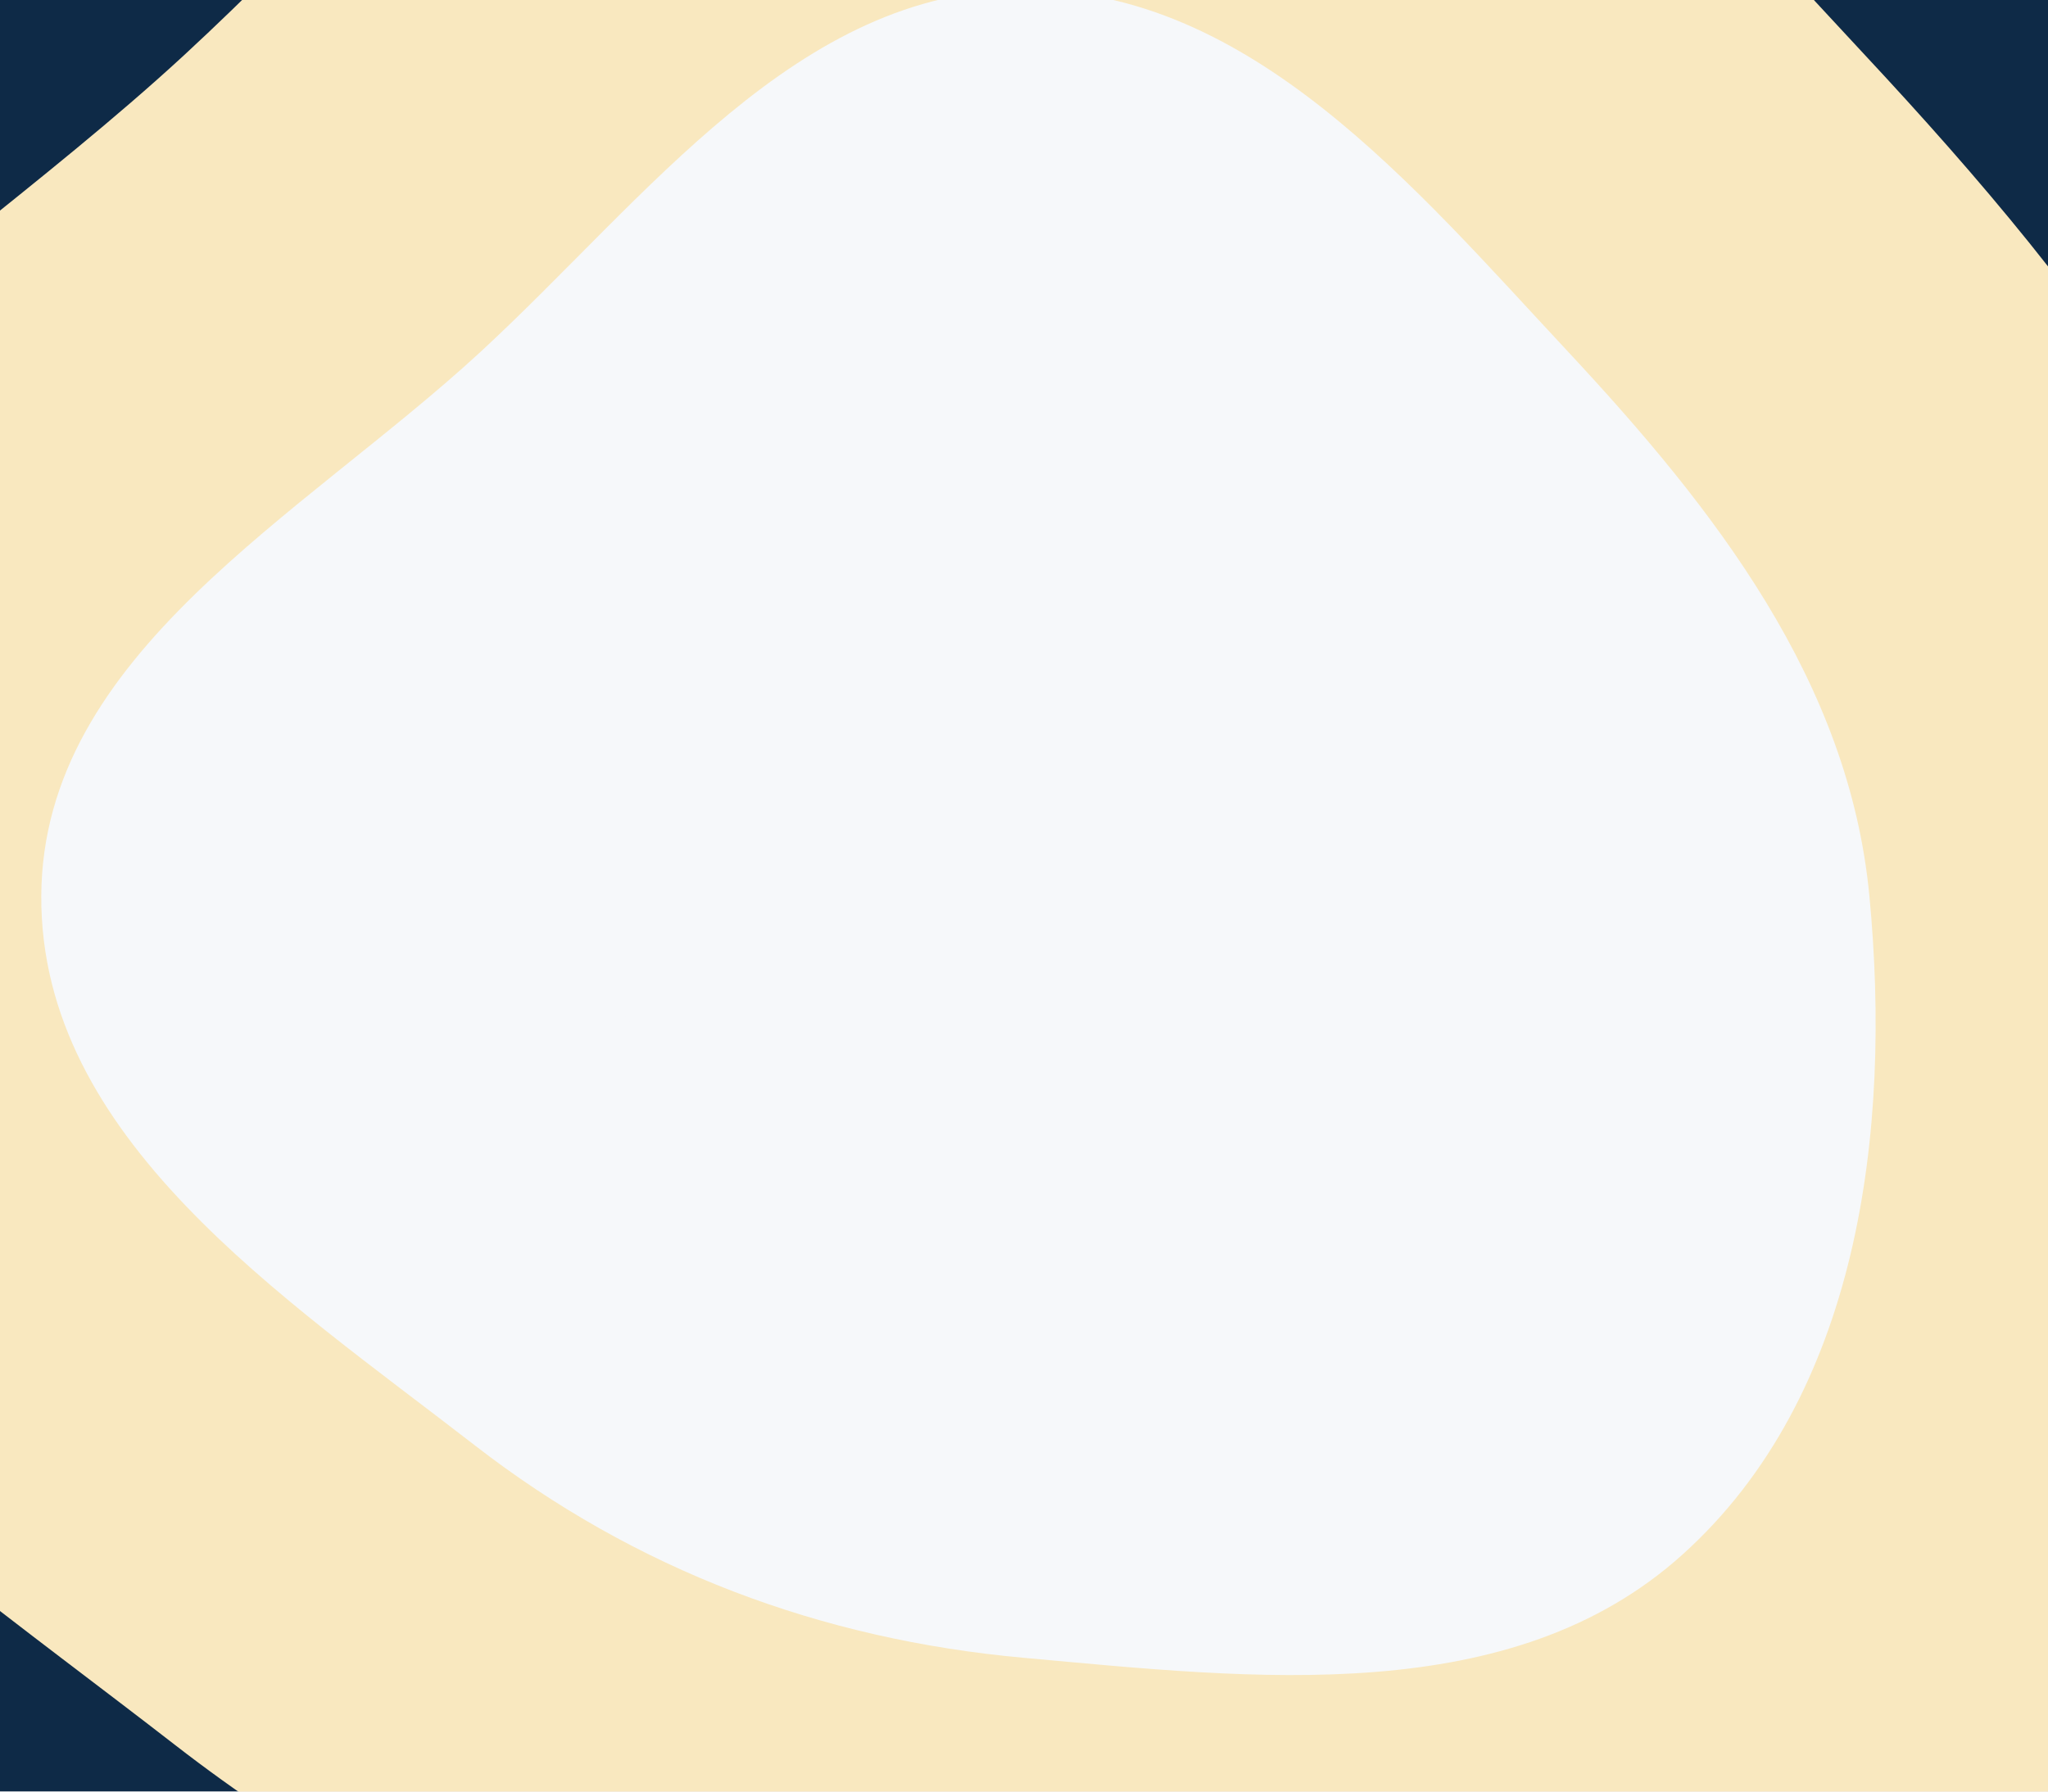
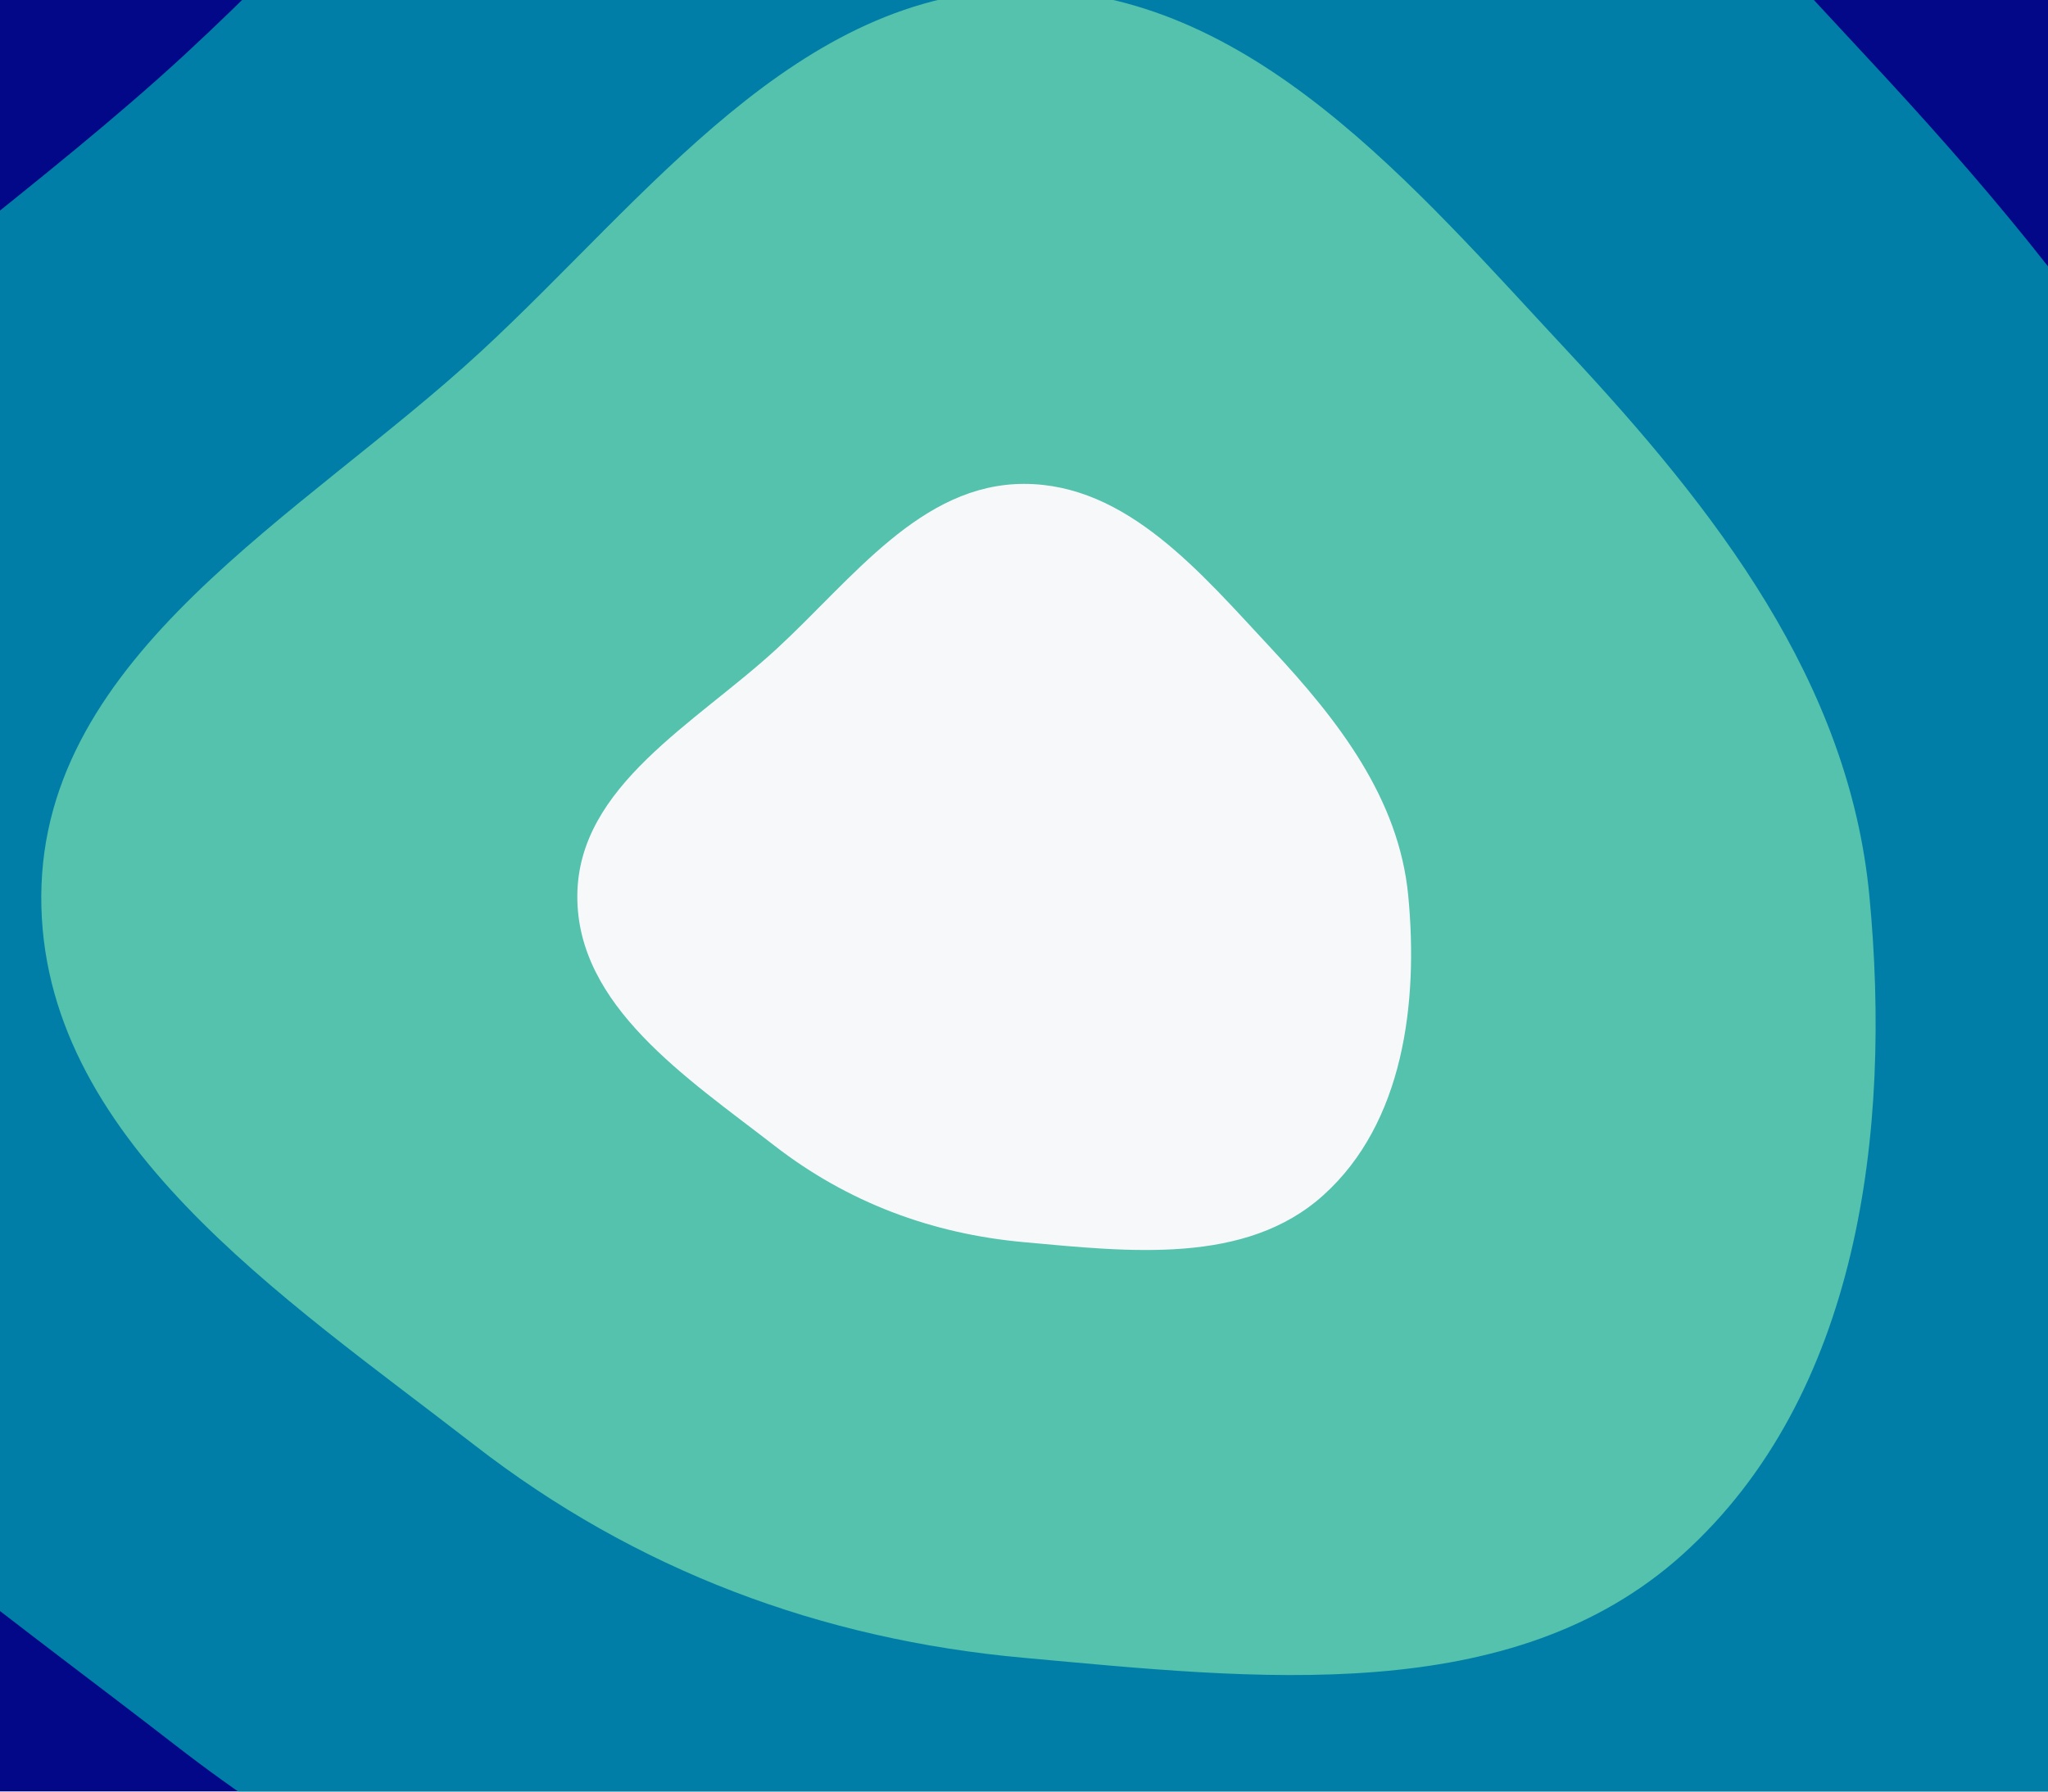
<svg xmlns="http://www.w3.org/2000/svg" version="1.1" width="640" height="560" preserveAspectRatio="none" viewBox="0 0 640 560">
  <g mask="url(&quot;#SvgjsMask1337&quot;)" fill="none">
-     <rect width="640" height="560" x="0" y="0" fill="#0e2a47" />
-     <path d="M320 648.12C431.15 658.18 555.28 672.87 638.14 598.14 723.24 521.4 739.15 394.07 728.27 280 718.41 176.4 653.78 93.34 582.79 17.21 508.16-62.79 429.41-157.78 320-157.75 210.62-157.72 137.79-56.77 57.38 17.38-28.6 96.67-153.99 163.04-154.61 280-155.22 397.1-37.88 473.6 54.63 545.37 132.52 605.79 221.81 639.24 320 648.12" fill="rgba(249, 232, 191, 1)" />
-     <path d="M320 518.19C391.92 524.71 472.24 534.21 525.85 485.85 580.92 436.2 591.22 353.81 584.18 280 577.8 212.97 535.97 159.22 490.04 109.96 441.75 58.2 390.8-3.27 320-3.25 249.23-3.23 202.1 62.09 150.07 110.07 94.43 161.38 13.3 204.32 12.9 280 12.51 355.77 88.43 405.27 148.29 451.71 198.69 490.8 256.46 512.45 320 518.19" fill="rgba(246, 248, 250, 1)" />
+     <rect width="640" height="560" x="0" y="0" fill="#020887" />
+     <path d="M320 648.12C431.15 658.18 555.28 672.87 638.14 598.14 723.24 521.4 739.15 394.07 728.27 280 718.41 176.4 653.78 93.34 582.79 17.21 508.16-62.79 429.41-157.78 320-157.75 210.62-157.72 137.79-56.77 57.38 17.38-28.6 96.67-153.99 163.04-154.61 280-155.22 397.1-37.88 473.6 54.63 545.37 132.52 605.79 221.81 639.24 320 648.12" fill="#007EA7" />
+     <path d="M320 518.19C391.92 524.71 472.24 534.21 525.85 485.85 580.92 436.2 591.22 353.81 584.18 280 577.8 212.97 535.97 159.22 490.04 109.96 441.75 58.2 390.8-3.27 320-3.25 249.23-3.23 202.1 62.09 150.07 110.07 94.43 161.38 13.3 204.32 12.9 280 12.51 355.77 88.43 405.27 148.29 451.71 198.69 490.8 256.46 512.45 320 518.19" fill="#54C2AC" />
    <path d="M320 388.27C352.69 391.23 389.2 395.55 413.57 373.57 438.6 351 443.28 313.55 440.08 280 437.18 249.53 418.17 225.1 397.29 202.71 375.34 179.18 352.18 151.24 320 151.25 287.83 151.26 266.41 180.95 242.76 202.76 217.47 226.08 180.59 245.6 180.41 280 180.23 314.44 214.74 336.94 241.95 358.05 264.86 375.82 291.12 385.66 320 388.27" fill="rgba(246, 248, 250, 1)" />
  </g>
  <defs>
    <mask id="SvgjsMask1337">
      <rect width="640" height="560" fill="#ffffff" />
    </mask>
  </defs>
</svg>
